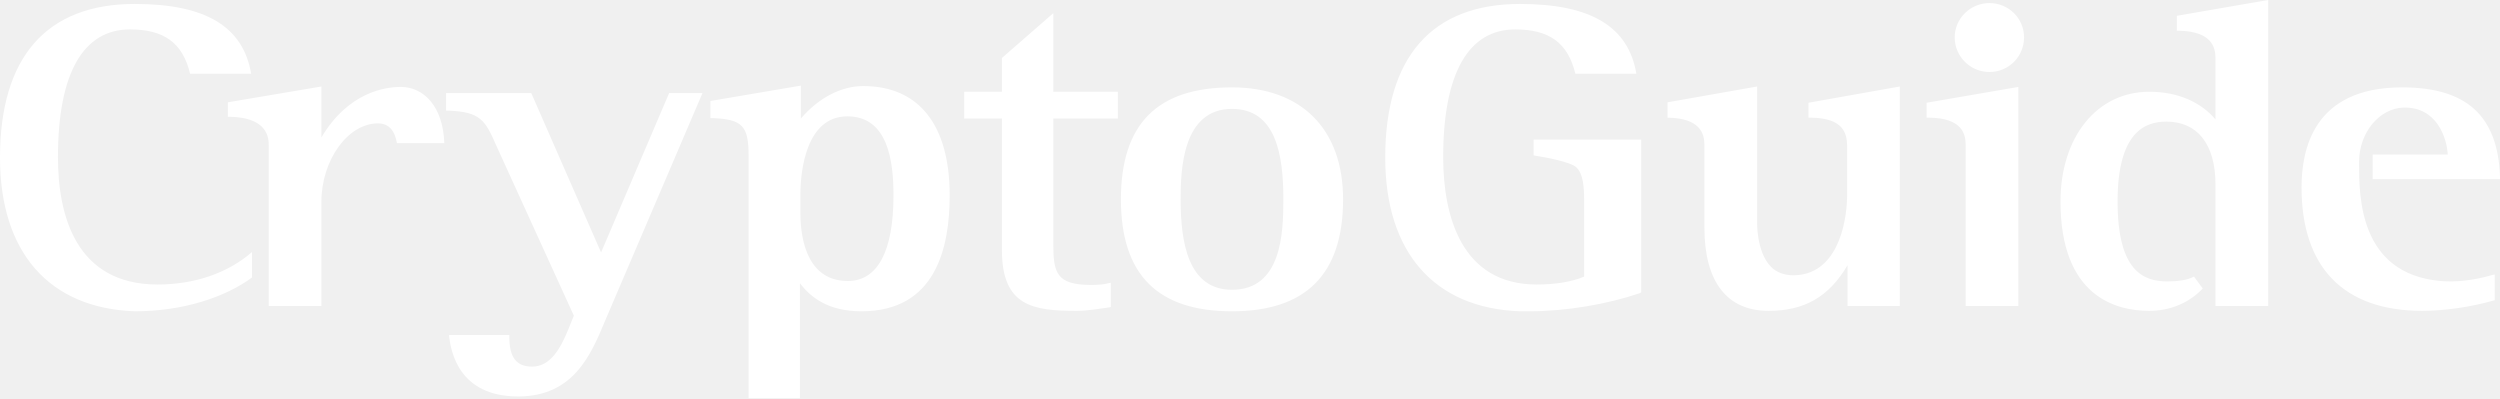
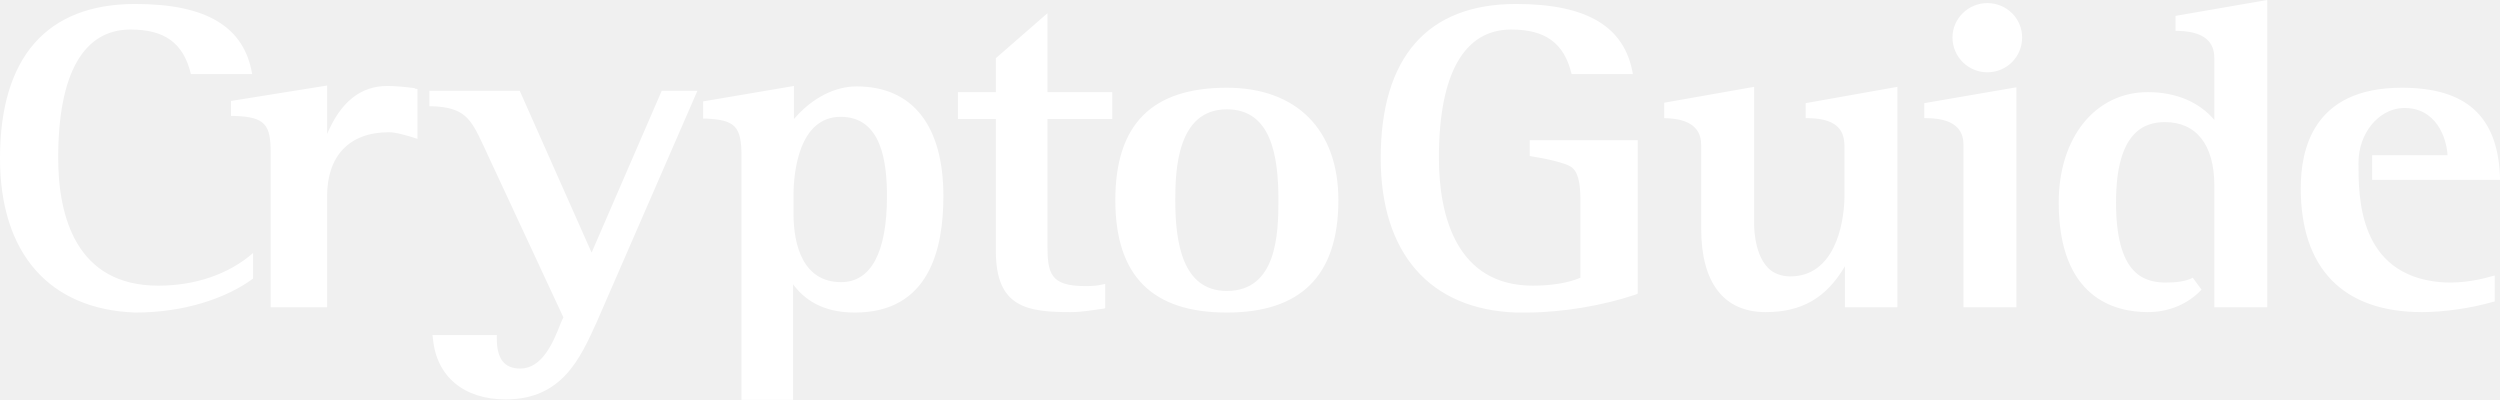
- <svg xmlns="http://www.w3.org/2000/svg" width="227.76" height="36.28" viewBox="53 -697 5694 907">
-   <path fill="#FFFFFF" d="M486 -529H625C607 -636 522 -688 360 -688C159 -688 53 -567 53 -338C53 -122 165 5 360 12C470 12 566 -20 627 -65V-123C572 -75 496 -49 412 -49C226 -49 185 -206 185 -339C185 -531 243 -630 349 -630C426 -630 469 -600 486 -529ZM785 -384V-500L572 -464V-431H578C652 -429 665 -394 665 -368V0H785V-237C785 -332 845 -416 914 -416C941 -416 953 -396 957 -371H1065C1062 -456 1017 -499 966 -499C931 -499 847 -488 785 -384ZM1422 -122 1263 -485H1069V-445H1075C1147 -442 1158 -424 1184 -364L1360 22L1347 54C1329 98 1306 138 1265 138C1229 138 1213 117 1213 70V66H1076V70C1080 102 1097 206 1233 206C1359 206 1399 111 1431 34L1653 -485H1577L1422 -122ZM2019 -501C1971 -501 1919 -476 1877 -427V-502L1671 -467V-428H1677C1743 -425 1758 -411 1758 -343V210H1875V-52C1899 -20 1939 12 2015 12C2184 12 2216 -132 2216 -252C2216 -411 2147 -501 2019 -501ZM2088 -252C2088 -123 2051 -57 1984 -57C1897 -57 1876 -142 1876 -212V-254C1876 -308 1889 -432 1983 -432C2076 -432 2088 -329 2088 -252ZM2452 -667 2335 -565V-488H2249V-427H2335V-127C2335 1 2407 11 2505 11C2531 11 2558 6 2580 3L2583 2V-53L2578 -52C2567 -49 2553 -48 2539 -48C2458 -48 2452 -76 2452 -144V-427H2599V-488H2452V-667ZM2859 -498C2689 -498 2606 -415 2606 -243C2606 -70 2691 12 2859 12C3026 12 3112 -71 3112 -243C3112 -403 3017 -498 2859 -498ZM2859 -449C2959 -449 2976 -345 2976 -243C2976 -166 2972 -37 2859 -37C2758 -37 2742 -147 2742 -243C2742 -310 2746 -449 2859 -449ZM3547 -343 3552 -342C3572 -339 3631 -328 3643 -316C3659 -302 3661 -270 3661 -241V-67C3633 -55 3595 -49 3553 -49C3381 -49 3340 -206 3340 -339C3340 -531 3398 -630 3504 -630C3581 -630 3624 -600 3641 -529H3780C3762 -636 3677 -688 3515 -688C3314 -688 3208 -567 3208 -338C3208 -122 3320 5 3515 12C3522 12 3530 12 3537 12C3620 12 3713 -4 3787 -29L3791 -31V-379H3546V-343H3547ZM4172 -429H4178C4252 -428 4259 -393 4260 -367V-250C4259 -183 4235 -70 4137 -70C4117 -70 4098 -77 4086 -90C4053 -124 4055 -192 4055 -193V-500L3851 -464V-429C3925 -428 3935 -393 3935 -367V-178C3935 -56 3986 11 4081 11C4162 11 4218 -20 4261 -93V0H4380V-500L4172 -463V-429ZM4441 -429H4447C4521 -428 4530 -393 4530 -367V0H4650V-499L4441 -463V-429ZM4584 -690C4541 -690 4505 -655 4505 -612C4505 -568 4541 -533 4584 -533C4628 -533 4663 -568 4663 -612C4663 -655 4628 -690 4584 -690ZM5011 -627H5017C5090 -625 5099 -590 5099 -564V-425C5065 -465 5013 -488 4948 -488C4829 -488 4746 -385 4746 -238C4746 -21 4873 11 4948 11C4997 11 5040 -8 5070 -40L5050 -67C5035 -59 5014 -56 4987 -56C4936 -57 4876 -78 4876 -238C4876 -398 4940 -420 4987 -420C5057 -420 5099 -370 5099 -276V0H5219V-697L5011 -661V-627ZM5611 -57C5426 -74 5426 -250 5426 -325V-328C5426 -395 5472 -450 5527 -452C5603 -454 5626 -383 5628 -345H5457V-289H5747V-295C5742 -434 5670 -498 5524 -498C5321 -498 5295 -355 5295 -270C5295 -89 5390 11 5570 11C5620 11 5682 2 5730 -12L5735 -13V-72L5727 -70C5686 -58 5644 -54 5612 -57H5611Z" />
+ <svg xmlns="http://www.w3.org/2000/svg" width="226.84" height="36.28" viewBox="53 -697 5671 907">
+   <path fill="#FFFFFF" d="M486 -529H625C607 -636 522 -688 360 -688C159 -688 53 -567 53 -338C53 -122 165 5 360 12C470 12 566 -20 627 -65V-123C572 -75 496 -49 412 -49C226 -49 185 -206 185 -339C185 -531 243 -630 349 -630C426 -630 469 -600 486 -529ZM994 -497C971 -500 950 -502 932 -502C871 -502 826 -466 795 -393V-503L577 -468V-434H584C656 -432 667 -413 667 -350V0H795V-252C795 -344 846 -397 935 -397C950 -397 966 -392 981 -388L1000 -382V-495L994 -496V-497ZM1554 -491 1395 -124 1232 -491H1027V-456H1034C1107 -453 1121 -428 1149 -368L1331 23C1329 27 1327 31 1325 36C1308 80 1283 139 1233 139C1197 139 1180 117 1180 71V63H1034L1035 71C1043 157 1105 209 1200 209C1328 209 1369 116 1406 35L1635 -491H1554ZM1996 -501C1948 -501 1896 -476 1854 -427V-502L1648 -467V-428H1654C1720 -425 1735 -411 1735 -343V210H1852V-52C1876 -20 1916 12 1992 12C2161 12 2193 -132 2193 -252C2193 -411 2124 -501 1996 -501ZM2065 -252C2065 -123 2028 -57 1961 -57C1874 -57 1853 -142 1853 -212V-254C1853 -308 1866 -432 1960 -432C2053 -432 2065 -329 2065 -252ZM2429 -667 2312 -565V-488H2226V-427H2312V-127C2312 1 2384 11 2482 11C2508 11 2535 6 2557 3L2560 2V-53L2555 -52C2544 -49 2530 -48 2516 -48C2435 -48 2429 -76 2429 -144V-427H2576V-488H2429V-667ZM2836 -498C2666 -498 2583 -415 2583 -243C2583 -70 2668 12 2836 12C3003 12 3089 -71 3089 -243C3089 -403 2994 -498 2836 -498ZM2836 -449C2936 -449 2953 -345 2953 -243C2953 -166 2949 -37 2836 -37C2735 -37 2719 -147 2719 -243C2719 -310 2723 -449 2836 -449ZM3524 -343 3529 -342C3549 -339 3608 -328 3620 -316C3636 -302 3638 -270 3638 -241V-67C3610 -55 3572 -49 3530 -49C3358 -49 3317 -206 3317 -339C3317 -531 3375 -630 3481 -630C3558 -630 3601 -600 3618 -529H3757C3739 -636 3654 -688 3492 -688C3291 -688 3185 -567 3185 -338C3185 -122 3297 5 3492 12C3499 12 3507 12 3514 12C3597 12 3690 -4 3764 -29L3768 -31V-379H3523V-343H3524ZM4149 -429H4155C4229 -428 4236 -393 4237 -367V-250C4236 -183 4212 -70 4114 -70C4094 -70 4075 -77 4063 -90C4030 -124 4032 -192 4032 -193V-500L3828 -464V-429C3902 -428 3912 -393 3912 -367V-178C3912 -56 3963 11 4058 11C4139 11 4195 -20 4238 -93V0H4357V-500L4149 -463V-429ZM4418 -429H4424C4498 -428 4507 -393 4507 -367V0H4627V-499L4418 -463V-429ZM4561 -690C4518 -690 4482 -655 4482 -612C4482 -568 4518 -533 4561 -533C4605 -533 4640 -568 4640 -612C4640 -655 4605 -690 4561 -690ZM4988 -627H4994C5067 -625 5076 -590 5076 -564V-425C5042 -465 4990 -488 4925 -488C4806 -488 4723 -385 4723 -238C4723 -21 4850 11 4925 11C4974 11 5017 -8 5047 -40L5027 -67C5012 -59 4991 -56 4964 -56C4913 -57 4853 -78 4853 -238C4853 -398 4917 -420 4964 -420C5034 -420 5076 -370 5076 -276V0H5196V-697L4988 -661V-627ZM5588 -57C5403 -74 5403 -250 5403 -325V-328C5403 -395 5449 -450 5504 -452C5580 -454 5603 -383 5605 -345H5434V-289H5724V-295C5719 -434 5647 -498 5501 -498C5298 -498 5272 -355 5272 -270C5272 -89 5367 11 5547 11C5597 11 5659 2 5707 -12L5712 -13V-72L5704 -70C5663 -58 5621 -54 5589 -57H5588Z" />
</svg>
